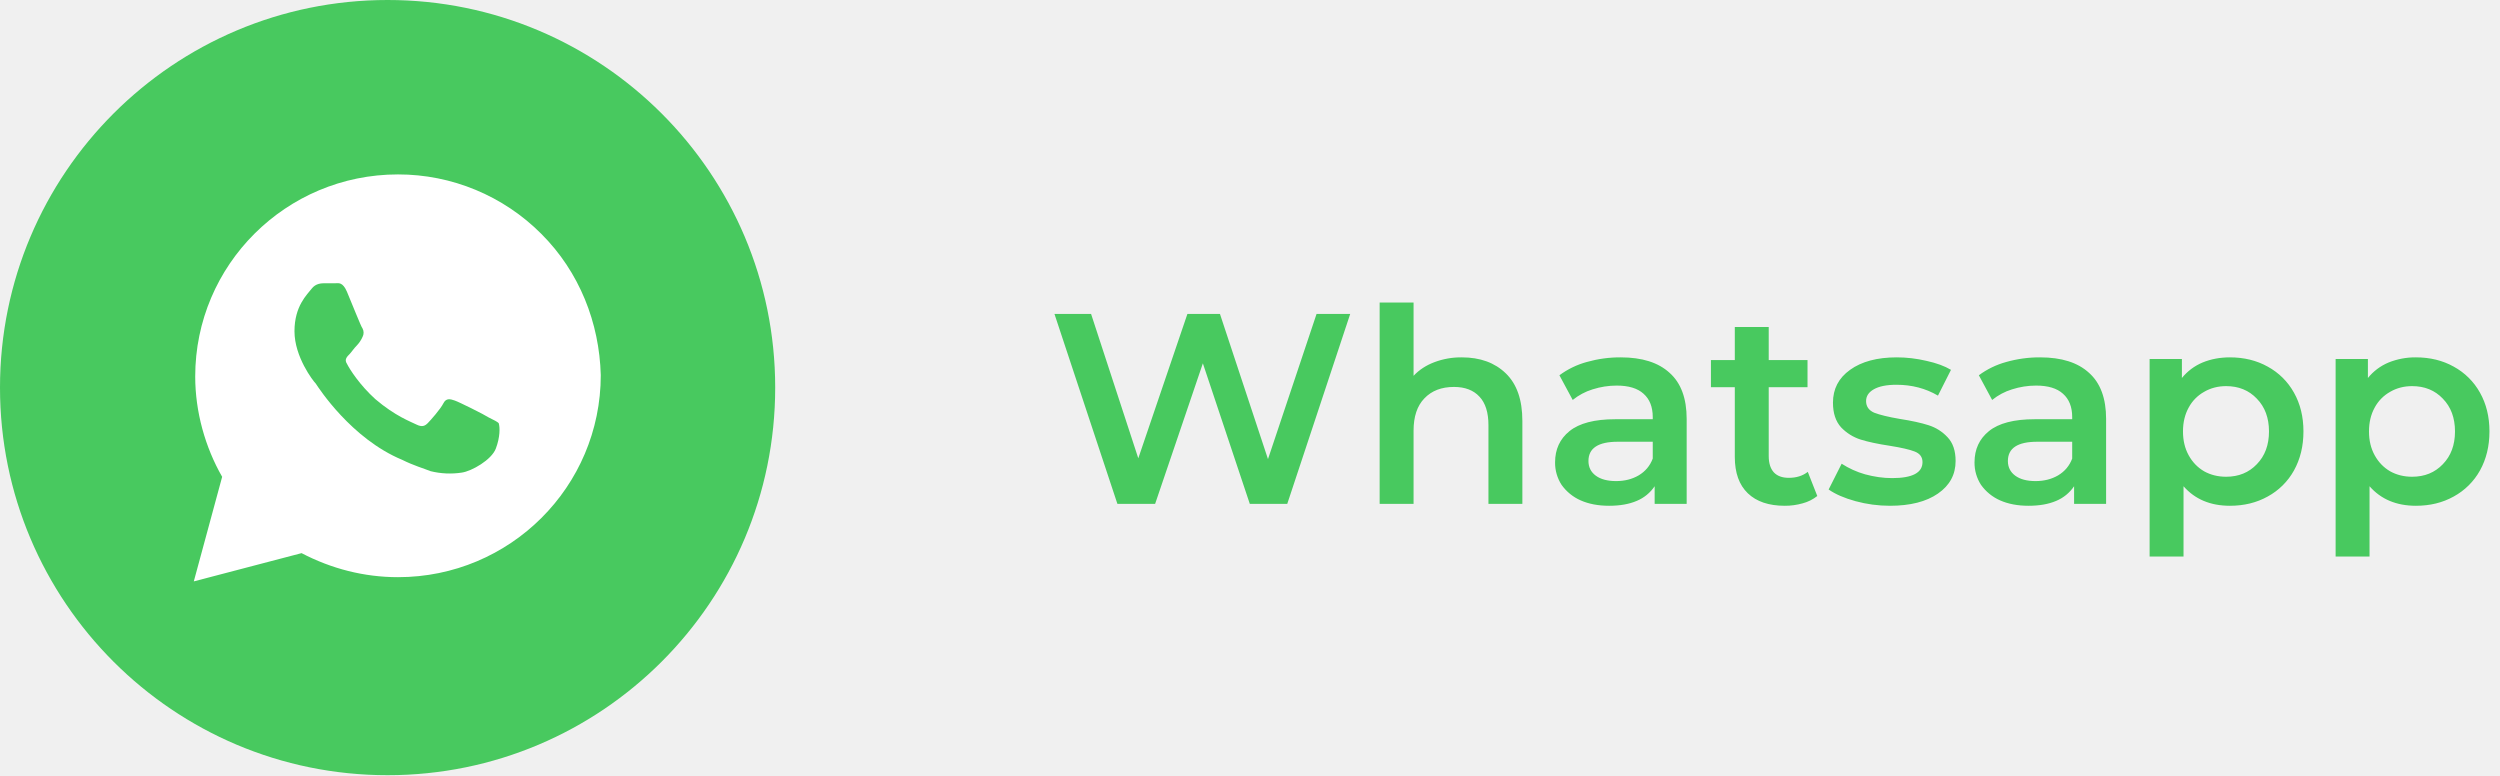
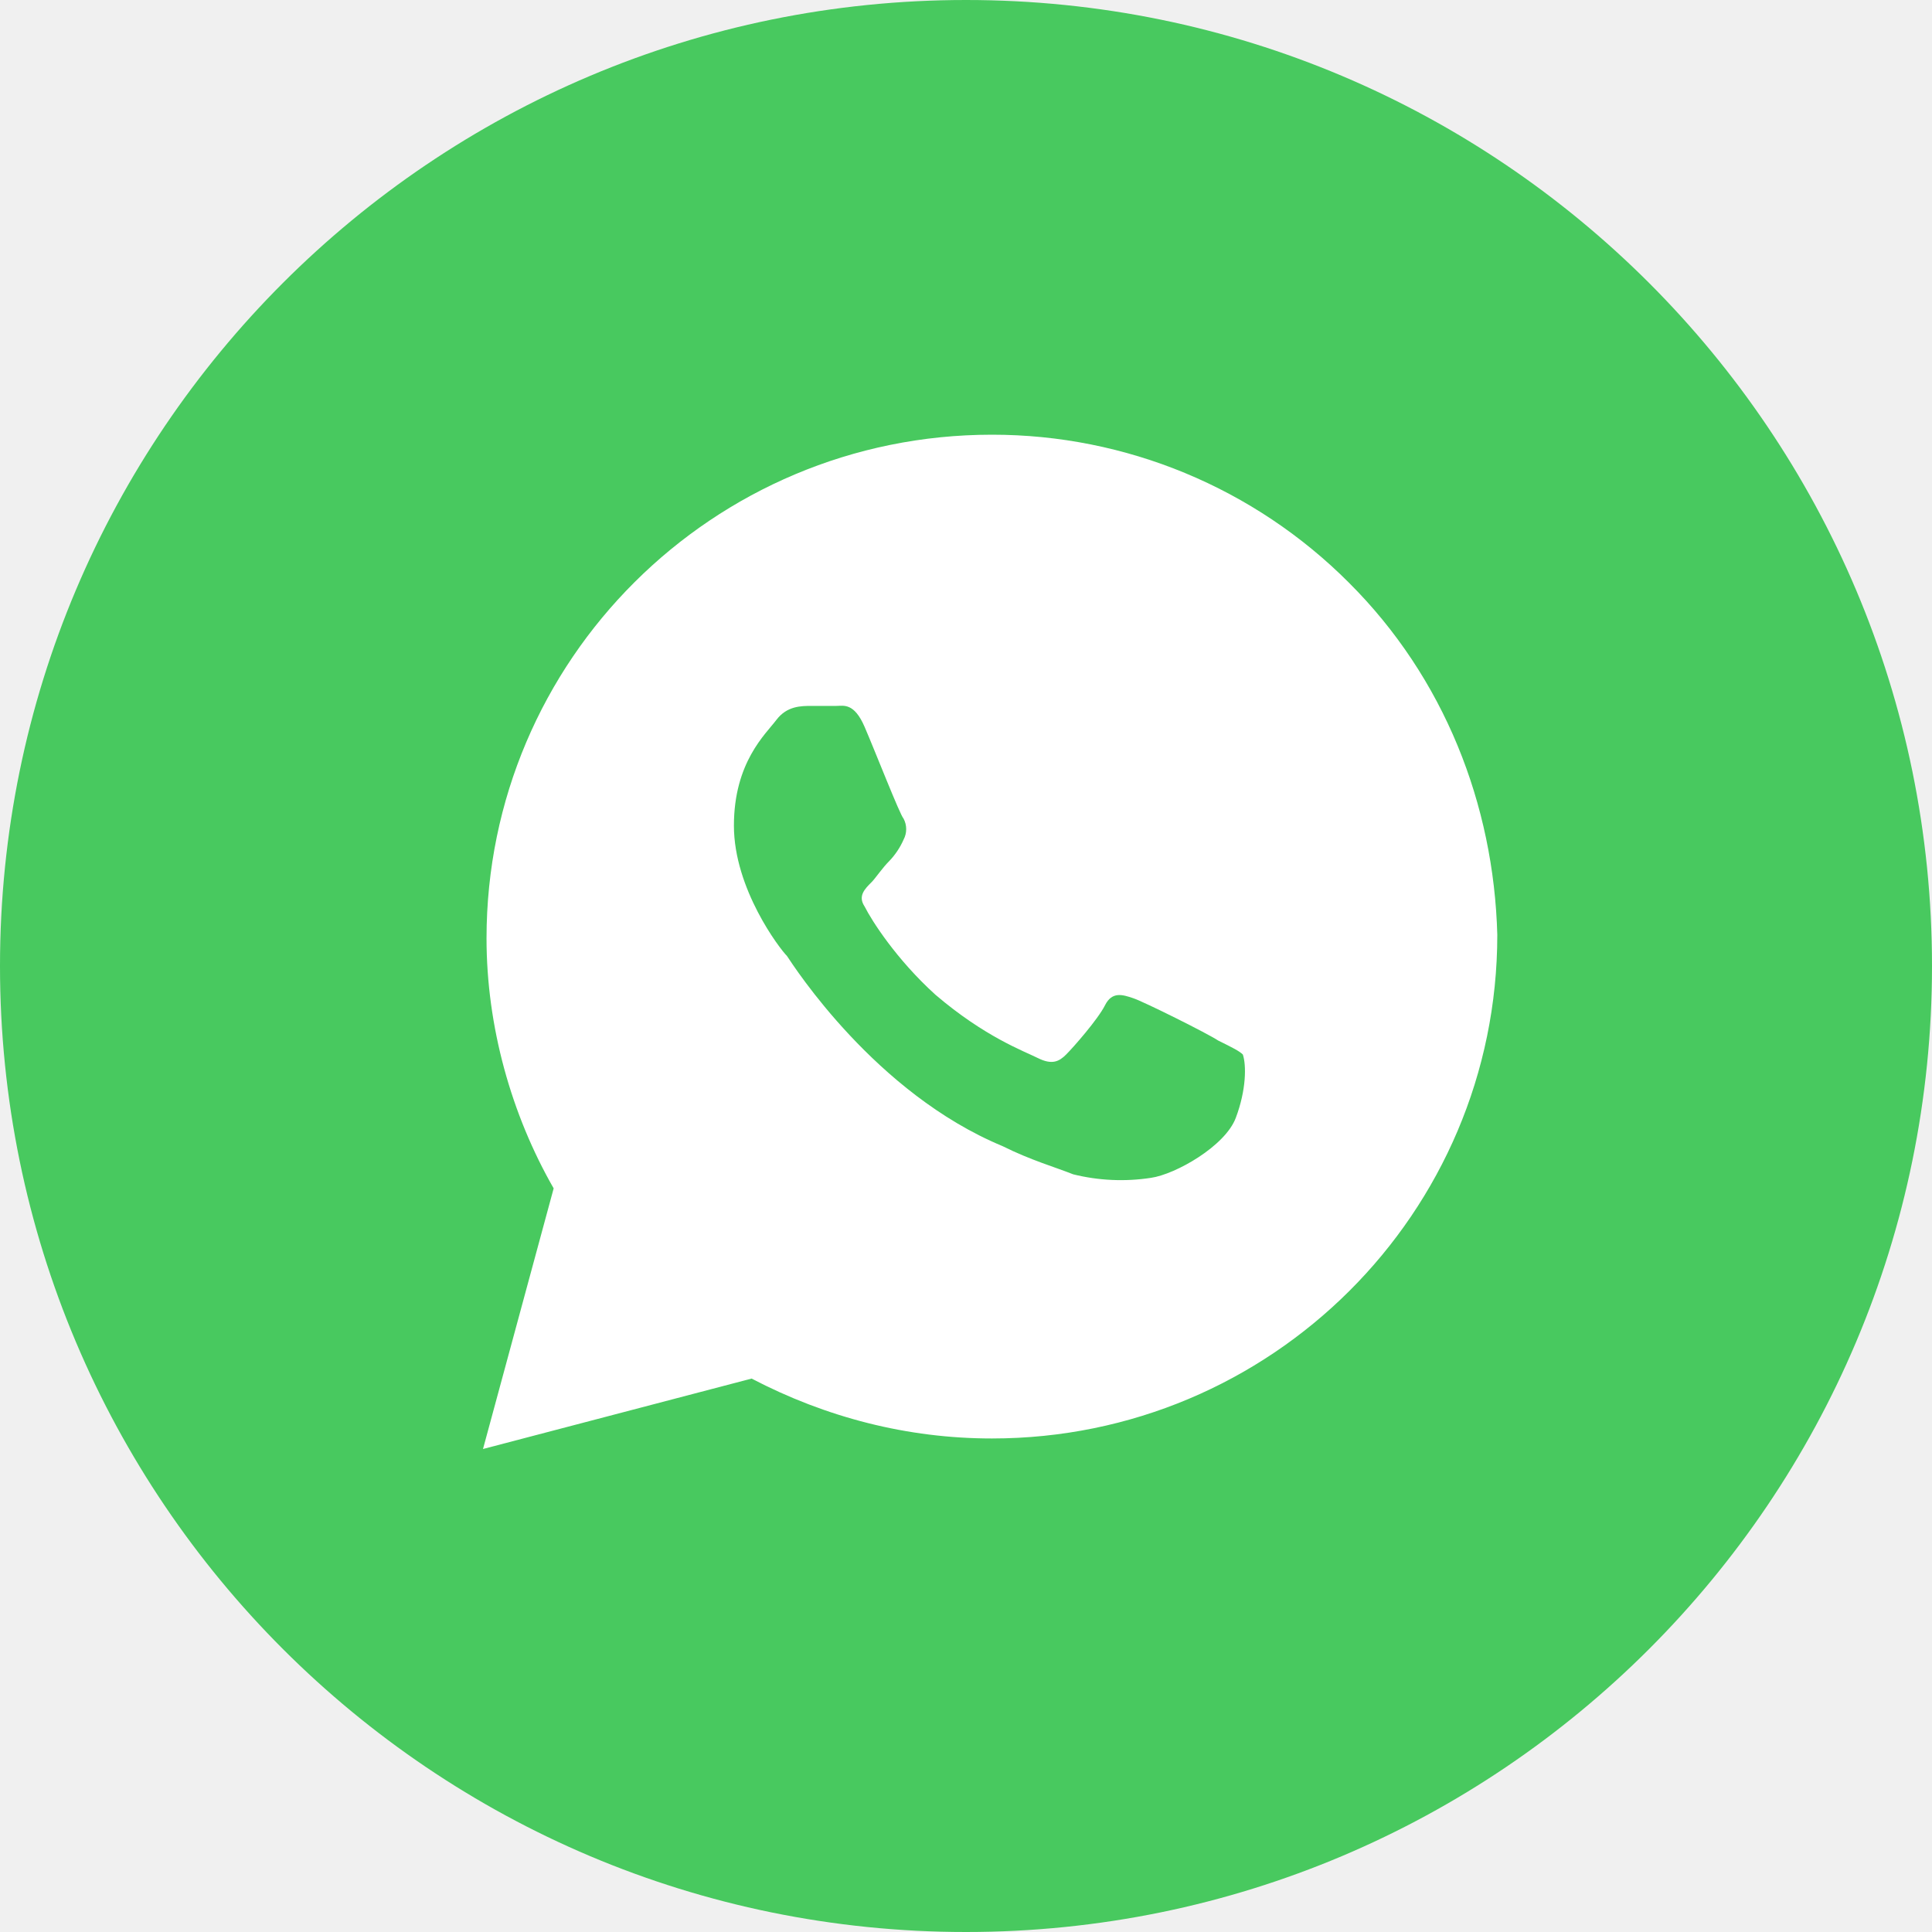
- <svg xmlns="http://www.w3.org/2000/svg" width="129" height="40" fill="none">
+ <svg xmlns="http://www.w3.org/2000/svg" width="40" height="40" fill="none">
  <circle cx="20" cy="20" r="20" fill="#48C95F" />
  <path d="M27.927 12.063A10.428 10.428 0 0020.537 9c-5.78 0-10.464 4.667-10.464 10.427 0 1.823.512 3.646 1.39 5.177L10 30l5.561-1.458c1.537.802 3.22 1.24 4.976 1.24 5.78 0 10.463-4.667 10.463-10.428-.073-2.698-1.098-5.323-3.073-7.291zm-2.342 11.083c-.22.583-1.244 1.166-1.756 1.24a4.104 4.104 0 01-1.61-.073c-.365-.146-.878-.292-1.463-.584-2.634-1.094-4.317-3.719-4.463-3.937-.147-.146-1.098-1.386-1.098-2.698 0-1.313.659-1.896.878-2.188.22-.291.512-.291.732-.291h.512c.146 0 .366-.073.585.437.22.51.732 1.823.805 1.896a.463.463 0 010 .437 1.527 1.527 0 01-.292.438c-.147.146-.293.364-.366.437-.147.146-.293.292-.147.51.147.293.659 1.095 1.464 1.824 1.024.875 1.83 1.166 2.122 1.312.293.146.439.073.585-.073.146-.145.659-.729.805-1.02.146-.292.366-.22.585-.146.22.073 1.537.729 1.756.875.293.145.44.218.513.291.073.22.073.73-.147 1.313z" fill="#fff" />
-   <path d="M69.67 16.2L66.422 26H64.49l-2.422-7.252L59.604 26h-1.946l-3.248-9.8h1.89l2.436 7.448L61.27 16.2h1.68l2.478 7.49 2.506-7.49h1.736zm5.762 2.24c.943 0 1.699.275 2.268.826.57.55.854 1.367.854 2.45V26h-1.75v-4.06c0-.653-.154-1.143-.462-1.47-.308-.336-.747-.504-1.316-.504-.644 0-1.153.196-1.526.588-.373.383-.56.938-.56 1.666V26h-1.75V15.612h1.75v3.78c.29-.308.644-.541 1.064-.7a3.89 3.89 0 011.428-.252zm8.198 0c1.101 0 1.941.266 2.52.798.588.523.882 1.316.882 2.38V26H85.38v-.91a2.074 2.074 0 01-.924.756c-.392.168-.868.252-1.428.252-.56 0-1.05-.093-1.47-.28a2.391 2.391 0 01-.98-.798 2.09 2.09 0 01-.336-1.162c0-.672.247-1.209.742-1.61.504-.41 1.293-.616 2.366-.616h1.932v-.112c0-.523-.159-.924-.476-1.204-.308-.28-.77-.42-1.386-.42-.42 0-.835.065-1.246.196a3.05 3.05 0 00-1.022.546l-.686-1.274a4.248 4.248 0 011.414-.686 6.29 6.29 0 011.75-.238zm-.238 6.384c.439 0 .826-.098 1.162-.294.345-.205.588-.495.728-.868v-.868h-1.806c-1.008 0-1.512.331-1.512.994 0 .317.126.57.378.756.252.187.602.28 1.05.28zm10.38.77a2.057 2.057 0 01-.756.378 3.3 3.3 0 01-.924.126c-.822 0-1.456-.215-1.904-.644-.448-.43-.672-1.055-.672-1.876V19.98h-1.232v-1.4h1.232v-1.708h1.75v1.708h2.002v1.4h-2.002v3.556c0 .364.088.644.266.84.177.187.434.28.77.28.392 0 .718-.103.98-.308l.49 1.246zm3.75.504c-.607 0-1.2-.08-1.779-.238-.578-.159-1.04-.36-1.385-.602l.671-1.33a4.48 4.48 0 001.205.546c.476.13.942.196 1.4.196 1.045 0 1.567-.275 1.567-.826 0-.261-.135-.443-.405-.546-.262-.103-.687-.2-1.275-.294-.615-.093-1.12-.2-1.511-.322a2.393 2.393 0 01-1.009-.63c-.28-.308-.42-.733-.42-1.274 0-.71.294-1.274.882-1.694.598-.43 1.4-.644 2.409-.644.513 0 1.026.06 1.54.182.513.112.933.266 1.259.462l-.672 1.33c-.634-.373-1.348-.56-2.141-.56-.514 0-.906.08-1.177.238-.26.15-.391.35-.391.602 0 .28.14.48.42.602.289.112.732.22 1.33.322.597.093 1.087.2 1.47.322.382.121.709.327.979.616.28.29.42.7.42 1.232 0 .7-.303 1.26-.91 1.68-.606.42-1.432.63-2.477.63zm7.751-7.658c1.101 0 1.941.266 2.52.798.588.523.882 1.316.882 2.38V26h-1.652v-.91a2.077 2.077 0 01-.924.756c-.392.168-.868.252-1.428.252-.56 0-1.05-.093-1.47-.28a2.39 2.39 0 01-.98-.798 2.09 2.09 0 01-.336-1.162c0-.672.247-1.209.742-1.61.504-.41 1.292-.616 2.366-.616h1.932v-.112c0-.523-.159-.924-.476-1.204-.308-.28-.77-.42-1.386-.42-.42 0-.836.065-1.246.196a3.04 3.04 0 00-1.022.546l-.686-1.274a4.245 4.245 0 011.414-.686 6.287 6.287 0 011.75-.238zm-.238 6.384c.438 0 .826-.098 1.162-.294.345-.205.588-.495.728-.868v-.868h-1.806c-1.008 0-1.512.331-1.512.994 0 .317.126.57.378.756.252.187.602.28 1.05.28zm10.029-6.384c.728 0 1.377.159 1.946.476a3.413 3.413 0 011.358 1.344c.327.579.49 1.246.49 2.002 0 .756-.163 1.428-.49 2.016a3.413 3.413 0 01-1.358 1.344c-.569.317-1.218.476-1.946.476-1.008 0-1.806-.336-2.394-1.008v3.626h-1.75V18.524h1.666v.98c.29-.355.644-.62 1.064-.798.43-.177.901-.266 1.414-.266zm-.196 6.16c.644 0 1.172-.215 1.582-.644.42-.43.63-.994.63-1.694s-.21-1.265-.63-1.694c-.41-.43-.938-.644-1.582-.644-.42 0-.798.098-1.134.294a2.026 2.026 0 00-.798.812c-.196.355-.294.765-.294 1.232 0 .467.098.877.294 1.232.196.355.462.63.798.826.336.187.714.28 1.134.28zm9.794-6.16c.728 0 1.377.159 1.946.476a3.42 3.42 0 011.358 1.344c.327.579.49 1.246.49 2.002 0 .756-.163 1.428-.49 2.016a3.42 3.42 0 01-1.358 1.344c-.569.317-1.218.476-1.946.476-1.008 0-1.806-.336-2.394-1.008v3.626h-1.75V18.524h1.666v.98c.289-.355.644-.62 1.064-.798a3.67 3.67 0 011.414-.266zm-.196 6.16c.644 0 1.171-.215 1.582-.644.42-.43.63-.994.63-1.694s-.21-1.265-.63-1.694c-.411-.43-.938-.644-1.582-.644-.42 0-.798.098-1.134.294a2.026 2.026 0 00-.798.812c-.196.355-.294.765-.294 1.232 0 .467.098.877.294 1.232.196.355.462.63.798.826.336.187.714.28 1.134.28z" fill="#48C95F" />
</svg>
